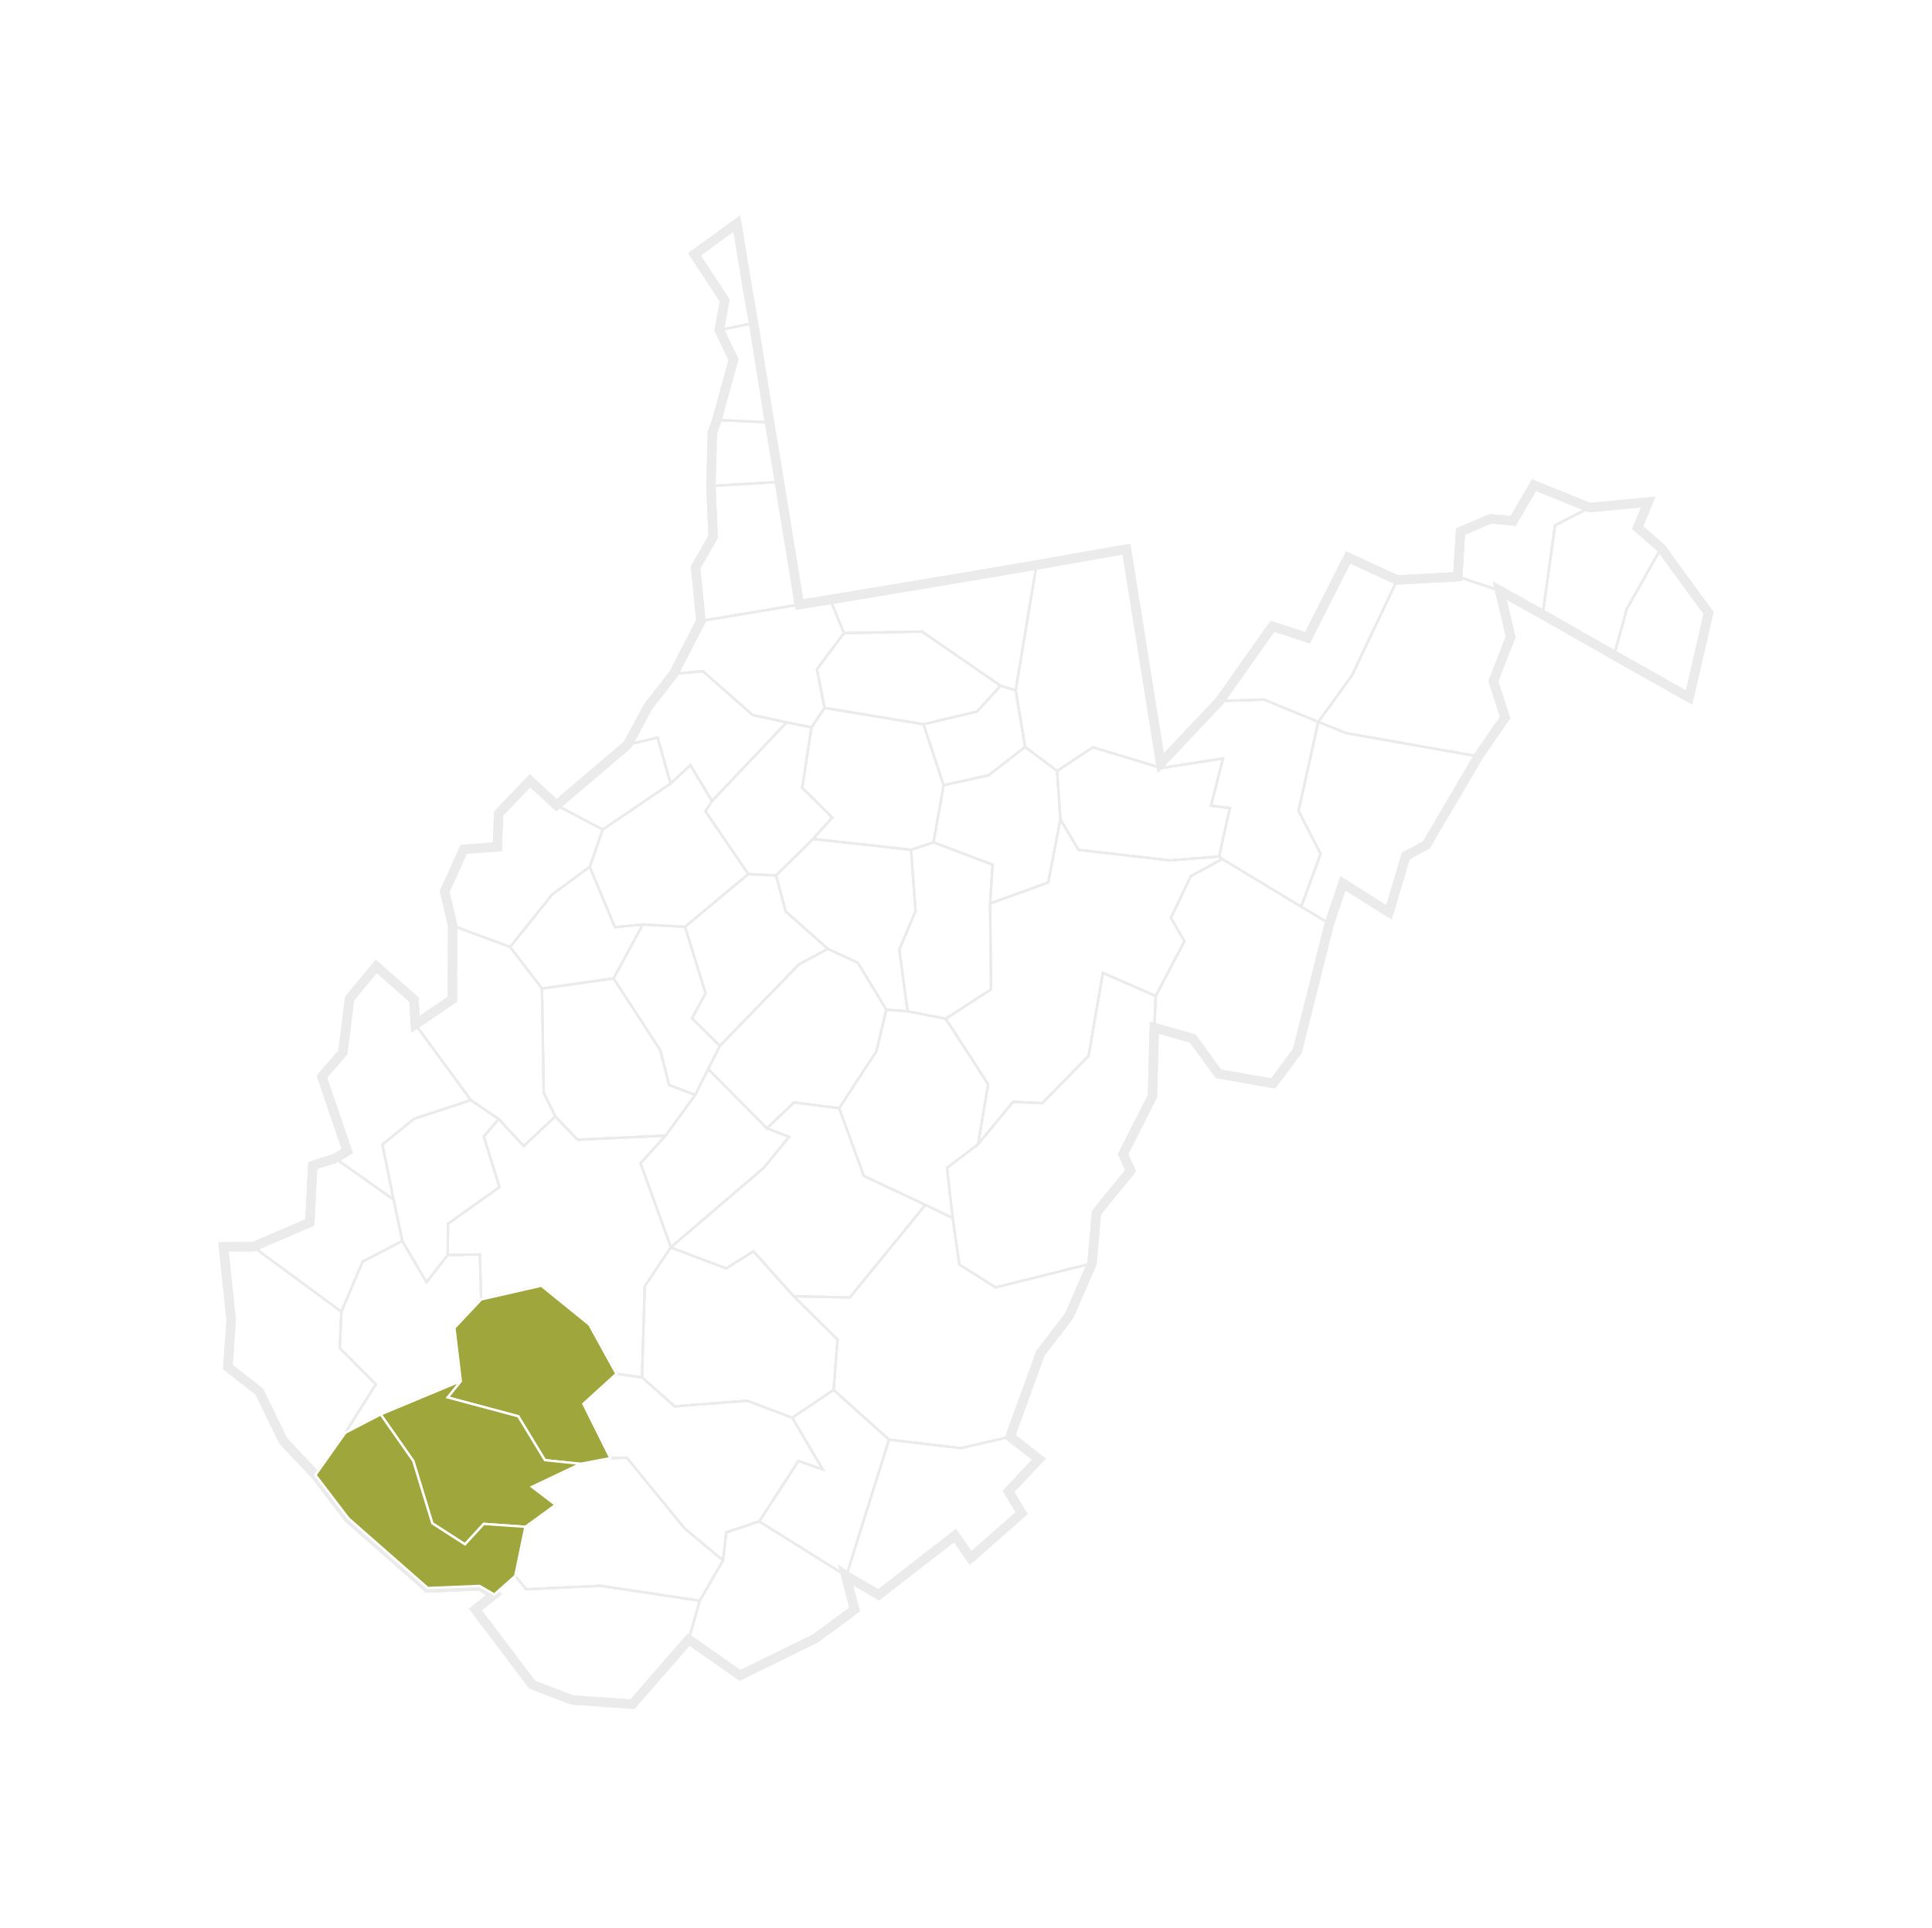
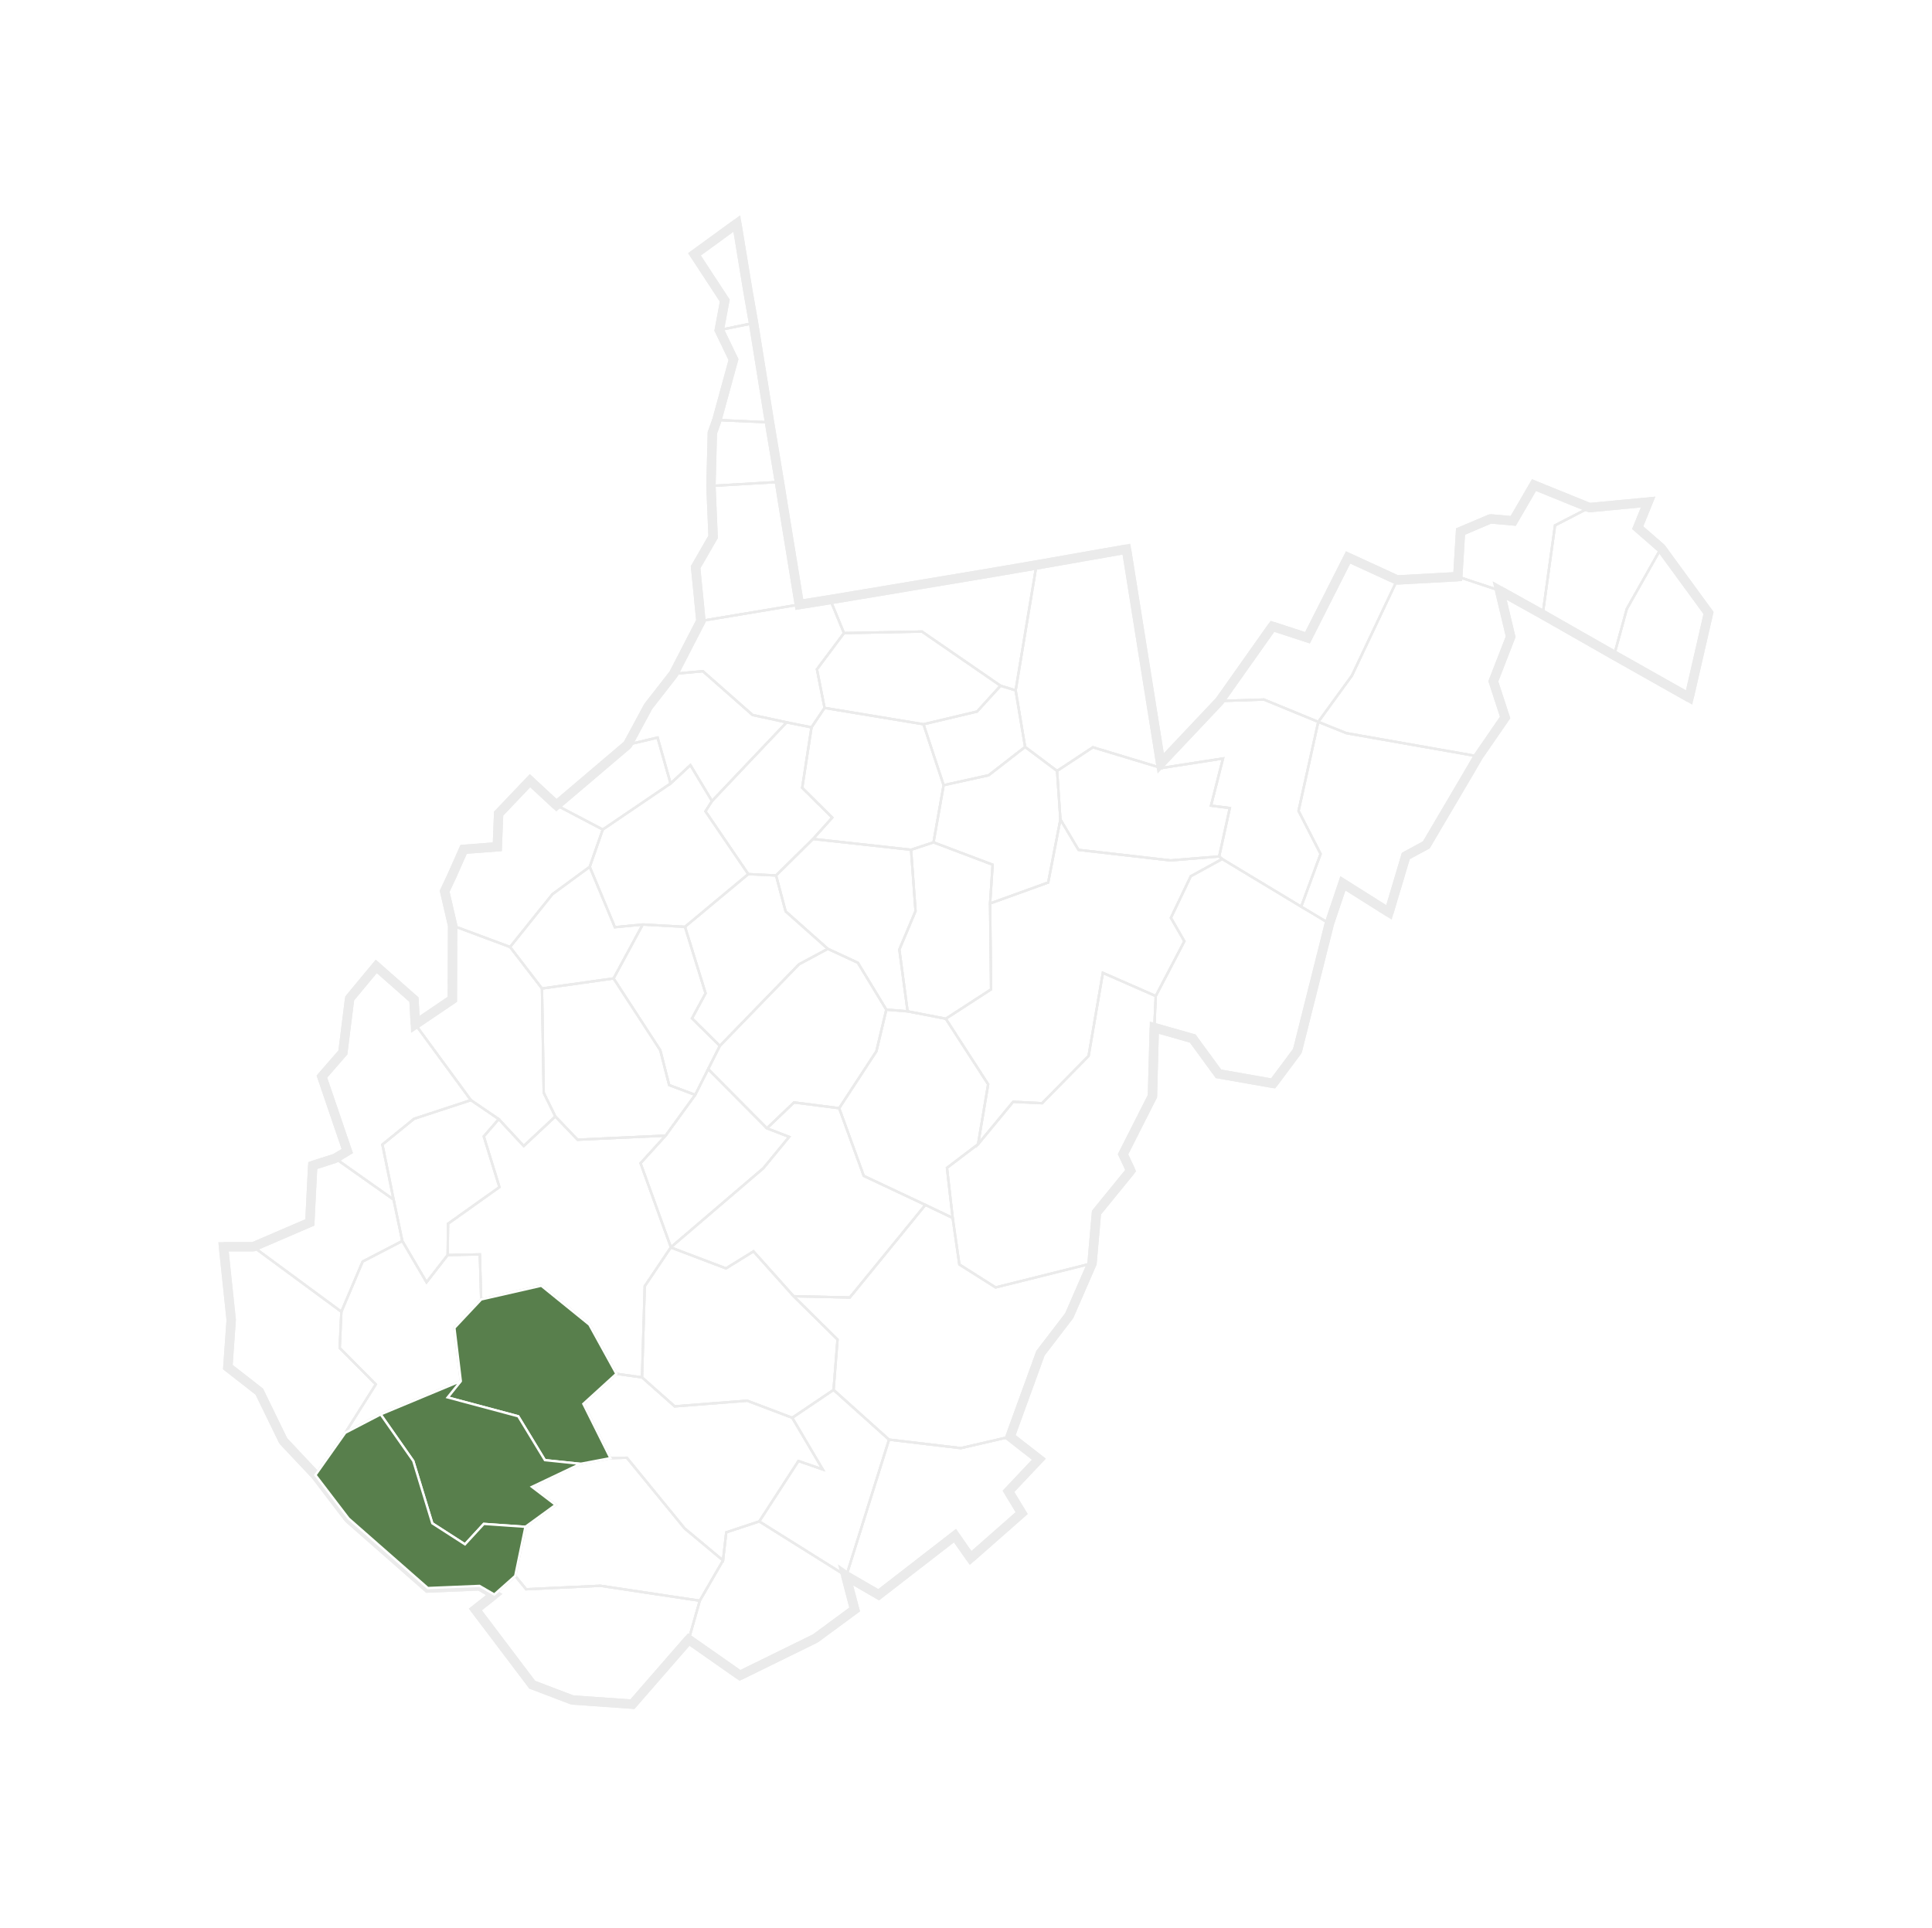
<svg xmlns="http://www.w3.org/2000/svg" class="case_studies-map" viewBox="692.233 235.815 86.443 86.255" version="1.1" style="height:412px;text-align:center;perspective-origin:206.281px 206px;transform-origin:206.281px 206px;fill:rgba(0, 0, 0, 0);stroke:rgb(235, 235, 235);stroke-width:0.5px;">
  <g data-url="us-topology.json" data-object="states" data-mesh="true" data-filter="id === 'WV'" class="js-loaded topology" data-type="Topology" style="height:auto;overflow-x:visible;overflow-y:visible;text-align:center;width:auto;perspective-origin:0px 0px;transform-origin:0px 0px;fill:rgba(0, 0, 0, 0);stroke:rgb(235, 235, 235);stroke-width:2px;">
    <path d="M736.463,261.462L738.608,261.094L742.633,260.387L744.165,269.975L746.803,267.181L749.166,263.839L750.733,264.352L752.551,260.758L754.746,261.766L757.458,261.617L757.581,259.6L758.921,259.032L759.938,259.123L760.868,257.522L763.35,258.529L765.974,258.279L765.508,259.426L766.556,260.339L768.677,263.242L767.808,267.026L764.452,265.133L761.256,263.311L759.331,262.239L759.824,264.307L759.048,266.3L759.576,267.92L758.377,269.66L757.98,270.343L756.05,273.62L755.133,274.116L754.379,276.641L752.319,275.342L751.713,277.139L750.28,282.843L749.197,284.294L746.75,283.863L745.599,282.286L743.88,281.797L743.796,284.866L742.48,287.463L742.823,288.196L741.293,290.073L741.093,292.345L740.074,294.683L738.786,296.365L737.427,300.103L738.714,301.107L737.355,302.547L737.944,303.52L735.66,305.53L734.961,304.528L731.547,307.173L730.097,306.333L730.073,306.316L730.472,307.833L728.712,309.129L725.342,310.782L723.049,309.176L720.529,312.07L717.838,311.881L716.047,311.199L713.502,307.833L714.35,307.162L713.686,306.777L711.375,306.873L707.83,303.761L706.346,301.818L704.91,300.293L703.834,298.085L702.428,296.987L702.577,294.875L702.233,291.603L703.563,291.603L706.096,290.514L706.224,287.966L707.231,287.645L707.771,287.32L706.635,283.989L707.574,282.908L707.877,280.492L709.068,279.057L710.755,280.544L710.816,281.652L712.472,280.531L712.485,277.232L712.128,275.695L712.47,274.965L712.978,273.819L714.484,273.706L714.543,272.221L715.947,270.748L717.129,271.844L720.315,269.136L721.237,267.425L722.373,265.968L723.594,263.601L723.356,261.196L724.139,259.839L724.043,257.558L724.105,255.182L724.31,254.607L725.051,251.904L724.415,250.584L724.661,249.266L723.305,247.195L725.2,245.815L725.692,248.81L725.948,250.271L726.663,254.715L727.106,257.379L727.266,258.384L727.997,262.866L729.379,262.645Z" id="WV" class="feature zoomed" style="height:auto;overflow-x:visible;overflow-y:visible;text-align:center;width:auto;perspective-origin:0px 0px;transform-origin:0px 0px;fill:rgba(0, 0, 0, 0);stroke:rgb(235, 235, 235);stroke-width:2px;vector-effect:non-scaling-stroke;" />
    <path d="M724.31,254.607L725.051,251.904L724.415,250.584L724.661,249.266L723.305,247.195L725.2,245.815M722.373,265.968L723.594,263.601L723.356,261.196L724.139,259.839L724.043,257.558L724.105,255.182L724.31,254.607M726.663,254.715L727.106,257.379M725.2,245.815L725.692,248.81L725.948,250.271L726.663,254.715M738.608,261.094L742.633,260.387M736.463,261.462L738.608,261.094M729.379,262.645L736.463,261.462M727.106,257.379L727.266,258.384L727.997,262.866L729.379,262.645M721.237,267.425L722.373,265.968M763.35,258.529L765.974,258.279L765.508,259.426L766.556,260.339M758.921,259.032L759.938,259.123L760.868,257.522L763.35,258.529M757.458,261.617L757.581,259.6L758.921,259.032M754.746,261.766L757.458,261.617M749.166,263.839L750.733,264.352L752.551,260.758L754.746,261.766M746.803,267.181L749.166,263.839M744.165,269.975L746.803,267.181M742.633,260.387L744.165,269.975M761.256,263.311L759.331,262.239M720.315,269.136L721.237,267.425M717.129,271.844L720.315,269.136M712.47,274.965L712.978,273.819L714.484,273.706L714.543,272.221L715.947,270.748L717.129,271.844M764.452,265.133L761.256,263.311M710.816,281.652L712.472,280.531L712.485,277.232L712.128,275.695L712.47,274.965M766.556,260.339L768.677,263.242L767.808,267.026M767.808,267.026L764.452,265.133M759.331,262.239L759.824,264.307L759.048,266.3L759.576,267.92L758.377,269.66L757.98,270.343L756.05,273.62L755.133,274.116L754.379,276.641M754.379,276.641L752.319,275.342L751.713,277.139M707.877,280.492L709.068,279.057L710.755,280.544L710.816,281.652M707.231,287.645L707.771,287.32L706.635,283.989L707.574,282.908L707.877,280.492M706.224,287.966L707.231,287.645M751.713,277.139L750.28,282.843M750.28,282.843L749.197,284.294M749.197,284.294L746.75,283.863L745.599,282.286L743.88,281.797M703.563,291.603L706.096,290.514L706.224,287.966M702.233,291.603L703.563,291.603M743.88,281.797L743.796,284.866L742.48,287.463L742.823,288.196M704.91,300.293L703.834,298.085L702.428,296.987L702.577,294.875L702.233,291.603M706.346,301.818L704.91,300.293M714.35,307.162L713.686,306.777M713.686,306.777L711.375,306.873L707.83,303.761M707.83,303.761L706.346,301.818M730.097,306.333L730.073,306.316M742.823,288.196L741.293,290.073L741.093,292.345L740.074,294.683L738.786,296.365L737.427,300.103L738.714,301.107L737.355,302.547L737.944,303.52L735.66,305.53M735.66,305.53L734.961,304.528L731.547,307.173L730.097,306.333M730.073,306.316L730.472,307.833L728.712,309.129M728.712,309.129L725.342,310.782M725.342,310.782L723.049,309.176M723.049,309.176L720.529,312.07L717.838,311.881M717.838,311.881L716.047,311.199L713.502,307.833L714.35,307.162" class="mesh" style="height:auto;overflow-x:visible;overflow-y:visible;text-align:center;width:auto;perspective-origin:0px 0px;transform-origin:0px 0px;fill:rgba(0, 0, 0, 0);stroke:rgb(235, 235, 235);stroke-width:2px;vector-effect:non-scaling-stroke;" />
  </g>
  <g data-url="us-topology.json" data-object="counties" data-filter="properties.state === 'WV'" data-mesh="true" class="js-loaded topology" data-type="Topology" style="height:auto;overflow-x:visible;overflow-y:visible;text-align:center;width:auto;perspective-origin:0px 0px;transform-origin:0px 0px;fill:rgba(0, 0, 0, 0);stroke:rgb(235, 235, 235);stroke-width:0.5px;">
    <path d="M725.692,248.81L725.948,250.272L724.415,250.584L724.661,249.266L723.305,247.195L725.2,245.815Z" id="54029" class="feature" style="height:auto;overflow-x:visible;overflow-y:visible;text-align:center;width:auto;perspective-origin:0px 0px;transform-origin:0px 0px;fill:rgba(0, 0, 0, 0);stroke:rgb(235, 235, 235);stroke-width:0.5px;vector-effect:non-scaling-stroke;" />
    <path d="M725.948,250.272L726.663,254.715L724.31,254.607L725.051,251.904L724.415,250.584Z" id="54009" class="feature" style="height:auto;overflow-x:visible;overflow-y:visible;text-align:center;width:auto;perspective-origin:0px 0px;transform-origin:0px 0px;fill:rgba(0, 0, 0, 0);stroke:rgb(235, 235, 235);stroke-width:0.5px;vector-effect:non-scaling-stroke;" />
    <path d="M726.663,254.715L727.106,257.379L724.043,257.559L724.105,255.182L724.31,254.607Z" id="54069" class="feature" style="height:auto;overflow-x:visible;overflow-y:visible;text-align:center;width:auto;perspective-origin:0px 0px;transform-origin:0px 0px;fill:rgba(0, 0, 0, 0);stroke:rgb(235, 235, 235);stroke-width:0.5px;vector-effect:non-scaling-stroke;" />
    <path d="M727.997,262.866L723.594,263.601L723.357,261.197L724.139,259.839L724.043,257.559L727.106,257.379L727.266,258.384Z" id="54051" class="feature" style="height:auto;overflow-x:visible;overflow-y:visible;text-align:center;width:auto;perspective-origin:0px 0px;transform-origin:0px 0px;fill:rgba(0, 0, 0, 0);stroke:rgb(235, 235, 235);stroke-width:0.5px;vector-effect:non-scaling-stroke;" />
    <path d="M736.463,261.462L738.608,261.094L737.676,266.706L737.001,266.499L733.484,264.075L729.995,264.143L729.379,262.645Z" id="54061" class="feature" style="height:auto;overflow-x:visible;overflow-y:visible;text-align:center;width:auto;perspective-origin:0px 0px;transform-origin:0px 0px;fill:rgba(0, 0, 0, 0);stroke:rgb(235, 235, 235);stroke-width:0.5px;vector-effect:non-scaling-stroke;" />
    <path d="M742.633,260.387L744.165,269.975L744.201,270.181L741.132,269.253L739.53,270.311L738.099,269.237L737.676,266.706L738.608,261.094Z" id="54077" class="feature" style="height:auto;overflow-x:visible;overflow-y:visible;text-align:center;width:auto;perspective-origin:0px 0px;transform-origin:0px 0px;fill:rgba(0, 0, 0, 0);stroke:rgb(235, 235, 235);stroke-width:0.5px;vector-effect:non-scaling-stroke;" />
    <path d="M727.997,262.866L729.379,262.645L729.995,264.143L728.785,265.763L729.126,267.491L728.542,268.361L727.429,268.137L725.906,267.808L723.681,265.849L722.373,265.968L723.594,263.601Z" id="54103" class="feature" style="height:auto;overflow-x:visible;overflow-y:visible;text-align:center;width:auto;perspective-origin:0px 0px;transform-origin:0px 0px;fill:rgba(0, 0, 0, 0);stroke:rgb(235, 235, 235);stroke-width:0.5px;vector-effect:non-scaling-stroke;" />
    <path d="M763.35,258.529L761.809,259.323L761.256,263.311L759.331,262.239L757.458,261.617L757.581,259.6L758.921,259.032L759.938,259.123L760.868,257.522Z" id="54065" class="feature" style="height:auto;overflow-x:visible;overflow-y:visible;text-align:center;width:auto;perspective-origin:0px 0px;transform-origin:0px 0px;fill:rgba(0, 0, 0, 0);stroke:rgb(235, 235, 235);stroke-width:0.5px;vector-effect:non-scaling-stroke;" />
    <path d="M754.746,261.766L752.721,266.047L751.216,268.116L748.785,267.117L746.804,267.182L749.166,263.839L750.733,264.353L752.552,260.759Z" id="54057" class="feature" style="height:auto;overflow-x:visible;overflow-y:visible;text-align:center;width:auto;perspective-origin:0px 0px;transform-origin:0px 0px;fill:rgba(0, 0, 0, 0);stroke:rgb(235, 235, 235);stroke-width:0.5px;vector-effect:non-scaling-stroke;" />
    <path d="M729.995,264.143L733.484,264.075L737.001,266.499L735.949,267.654L733.553,268.223L729.126,267.491L728.785,265.763Z" id="54049" class="feature" style="height:auto;overflow-x:visible;overflow-y:visible;text-align:center;width:auto;perspective-origin:0px 0px;transform-origin:0px 0px;fill:rgba(0, 0, 0, 0);stroke:rgb(235, 235, 235);stroke-width:0.5px;vector-effect:non-scaling-stroke;" />
    <path d="M763.35,258.529L765.974,258.279L765.508,259.426L766.556,260.34L765.022,263.058L764.452,265.133L761.256,263.311L761.809,259.323Z" id="54003" class="feature" style="height:auto;overflow-x:visible;overflow-y:visible;text-align:center;width:auto;perspective-origin:0px 0px;transform-origin:0px 0px;fill:rgba(0, 0, 0, 0);stroke:rgb(235, 235, 235);stroke-width:0.5px;vector-effect:non-scaling-stroke;" />
    <path d="M727.429,268.137L724.089,271.658L723.124,270.051L722.237,270.873L721.655,268.818L720.315,269.137L721.237,267.425L722.373,265.968L723.681,265.849L725.906,267.808Z" id="54095" class="feature" style="height:auto;overflow-x:visible;overflow-y:visible;text-align:center;width:auto;perspective-origin:0px 0px;transform-origin:0px 0px;fill:rgba(0, 0, 0, 0);stroke:rgb(235, 235, 235);stroke-width:0.5px;vector-effect:non-scaling-stroke;" />
    <path d="M757.458,261.617L759.331,262.239L759.825,264.308L759.048,266.3L759.576,267.92L758.377,269.661L752.474,268.621L751.216,268.116L752.721,266.047L754.746,261.766Z" id="54027" class="feature" style="height:auto;overflow-x:visible;overflow-y:visible;text-align:center;width:auto;perspective-origin:0px 0px;transform-origin:0px 0px;fill:rgba(0, 0, 0, 0);stroke:rgb(235, 235, 235);stroke-width:0.5px;vector-effect:non-scaling-stroke;" />
    <path d="M768.677,263.242L767.808,267.026L764.452,265.133L765.022,263.058L766.556,260.34Z" id="54037" class="feature" style="height:auto;overflow-x:visible;overflow-y:visible;text-align:center;width:auto;perspective-origin:0px 0px;transform-origin:0px 0px;fill:rgba(0, 0, 0, 0);stroke:rgb(235, 235, 235);stroke-width:0.5px;vector-effect:non-scaling-stroke;" />
    <path d="M722.237,270.873L719.202,272.934L717.129,271.844L720.315,269.137L721.655,268.818Z" id="54073" class="feature" style="height:auto;overflow-x:visible;overflow-y:visible;text-align:center;width:auto;perspective-origin:0px 0px;transform-origin:0px 0px;fill:rgba(0, 0, 0, 0);stroke:rgb(235, 235, 235);stroke-width:0.5px;vector-effect:non-scaling-stroke;" />
    <path d="M733.553,268.223L734.453,270.949L734.001,273.507L732.996,273.838L728.61,273.355L729.47,272.4L728.126,271.066L728.542,268.361L729.126,267.491Z" id="54033" class="feature" style="height:auto;overflow-x:visible;overflow-y:visible;text-align:center;width:auto;perspective-origin:0px 0px;transform-origin:0px 0px;fill:rgba(0, 0, 0, 0);stroke:rgb(235, 235, 235);stroke-width:0.5px;vector-effect:non-scaling-stroke;" />
    <path d="M738.099,269.237L736.469,270.504L734.453,270.949L733.553,268.223L735.949,267.654L737.001,266.499L737.676,266.706Z" id="54091" class="feature" style="height:auto;overflow-x:visible;overflow-y:visible;text-align:center;width:auto;perspective-origin:0px 0px;transform-origin:0px 0px;fill:rgba(0, 0, 0, 0);stroke:rgb(235, 235, 235);stroke-width:0.5px;vector-effect:non-scaling-stroke;" />
    <path d="M728.542,268.361L728.126,271.066L729.47,272.4L728.61,273.355L726.956,274.988L725.714,274.928L723.798,272.118L724.089,271.658L727.429,268.137Z" id="54017" class="feature" style="height:auto;overflow-x:visible;overflow-y:visible;text-align:center;width:auto;perspective-origin:0px 0px;transform-origin:0px 0px;fill:rgba(0, 0, 0, 0);stroke:rgb(235, 235, 235);stroke-width:0.5px;vector-effect:non-scaling-stroke;" />
    <path d="M717.129,271.844L719.202,272.934L718.619,274.601L716.95,275.826L715.055,278.189L712.485,277.232L712.128,275.695L712.47,274.965L712.978,273.819L714.484,273.706L714.543,272.222L715.947,270.748Z" id="54107" class="feature" style="height:auto;overflow-x:visible;overflow-y:visible;text-align:center;width:auto;perspective-origin:0px 0px;transform-origin:0px 0px;fill:rgba(0, 0, 0, 0);stroke:rgb(235, 235, 235);stroke-width:0.5px;vector-effect:non-scaling-stroke;" />
    <path d="M724.089,271.658L723.798,272.118L725.714,274.928L722.881,277.286L720.99,277.184L719.745,277.303L718.619,274.601L719.202,272.934L722.237,270.873L723.124,270.051Z" id="54085" class="feature" style="height:auto;overflow-x:visible;overflow-y:visible;text-align:center;width:auto;perspective-origin:0px 0px;transform-origin:0px 0px;fill:rgba(0, 0, 0, 0);stroke:rgb(235, 235, 235);stroke-width:0.5px;vector-effect:non-scaling-stroke;" />
    <path d="M751.216,268.116L750.333,272.098L751.32,274.024L750.452,276.384L746.918,274.252L746.782,274.137L747.258,271.971L746.417,271.865L746.953,269.753L744.201,270.181L744.165,269.975L746.804,267.182L748.785,267.117Z" id="54023" class="feature" style="height:auto;overflow-x:visible;overflow-y:visible;text-align:center;width:auto;perspective-origin:0px 0px;transform-origin:0px 0px;fill:rgba(0, 0, 0, 0);stroke:rgb(235, 235, 235);stroke-width:0.5px;vector-effect:non-scaling-stroke;" />
    <path d="M739.53,270.311L739.678,272.479L739.132,275.303L736.532,276.242L736.646,274.506L734.001,273.507L734.453,270.949L736.469,270.504L738.099,269.237Z" id="54001" class="feature" style="height:auto;overflow-x:visible;overflow-y:visible;text-align:center;width:auto;perspective-origin:0px 0px;transform-origin:0px 0px;fill:rgba(0, 0, 0, 0);stroke:rgb(235, 235, 235);stroke-width:0.5px;vector-effect:non-scaling-stroke;" />
    <path d="M746.782,274.137L744.607,274.315L740.488,273.843L739.678,272.479L739.53,270.311L741.132,269.253L744.201,270.181L746.953,269.753L746.417,271.865L747.258,271.971Z" id="54093" class="feature" style="height:auto;overflow-x:visible;overflow-y:visible;text-align:center;width:auto;perspective-origin:0px 0px;transform-origin:0px 0px;fill:rgba(0, 0, 0, 0);stroke:rgb(235, 235, 235);stroke-width:0.5px;vector-effect:non-scaling-stroke;" />
    <path d="M758.377,269.661L757.98,270.343L756.05,273.62L755.133,274.116L754.38,276.642L752.319,275.342L751.713,277.139L750.452,276.384L751.32,274.024L750.333,272.098L751.216,268.116L752.474,268.621Z" id="54031" class="feature" style="height:auto;overflow-x:visible;overflow-y:visible;text-align:center;width:auto;perspective-origin:0px 0px;transform-origin:0px 0px;fill:rgba(0, 0, 0, 0);stroke:rgb(235, 235, 235);stroke-width:0.5px;vector-effect:non-scaling-stroke;" />
    <path d="M720.99,277.184L719.686,279.596L716.483,280.046L715.055,278.189L716.95,275.826L718.619,274.601L719.745,277.303Z" id="54105" class="feature" style="height:auto;overflow-x:visible;overflow-y:visible;text-align:center;width:auto;perspective-origin:0px 0px;transform-origin:0px 0px;fill:rgba(0, 0, 0, 0);stroke:rgb(235, 235, 235);stroke-width:0.5px;vector-effect:non-scaling-stroke;" />
    <path d="M732.996,273.838L733.197,276.581L732.472,278.304L732.841,281.068L731.889,280.992L730.615,278.892L729.272,278.271L727.383,276.593L726.956,274.988L728.61,273.355Z" id="54041" class="feature" style="height:auto;overflow-x:visible;overflow-y:visible;text-align:center;width:auto;perspective-origin:0px 0px;transform-origin:0px 0px;fill:rgba(0, 0, 0, 0);stroke:rgb(235, 235, 235);stroke-width:0.5px;vector-effect:non-scaling-stroke;" />
    <path d="M746.782,274.137L746.918,274.252L745.512,275.023L744.622,276.885L745.225,277.931L743.945,280.383L741.578,279.346L740.939,283.066L738.86,285.179L737.563,285.116L735.994,287.015L736.446,284.334L734.55,281.399L736.577,280.085L736.532,276.242L739.132,275.303L739.678,272.479L740.488,273.843L744.607,274.315Z" id="54083" class="feature" style="height:auto;overflow-x:visible;overflow-y:visible;text-align:center;width:auto;perspective-origin:0px 0px;transform-origin:0px 0px;fill:rgba(0, 0, 0, 0);stroke:rgb(235, 235, 235);stroke-width:0.5px;vector-effect:non-scaling-stroke;" />
    <path d="M734.001,273.507L736.646,274.506L736.532,276.242L736.577,280.085L734.55,281.399L732.841,281.068L732.472,278.304L733.197,276.581L732.996,273.838Z" id="54097" class="feature" style="height:auto;overflow-x:visible;overflow-y:visible;text-align:center;width:auto;perspective-origin:0px 0px;transform-origin:0px 0px;fill:rgba(0, 0, 0, 0);stroke:rgb(235, 235, 235);stroke-width:0.5px;vector-effect:non-scaling-stroke;" />
    <path d="M726.956,274.988L727.383,276.593L729.272,278.271L727.982,278.964L724.44,282.614L723.196,281.383L723.803,280.261L722.881,277.286L725.714,274.928Z" id="54021" class="feature" style="height:auto;overflow-x:visible;overflow-y:visible;text-align:center;width:auto;perspective-origin:0px 0px;transform-origin:0px 0px;fill:rgba(0, 0, 0, 0);stroke:rgb(235, 235, 235);stroke-width:0.5px;vector-effect:non-scaling-stroke;" />
    <path d="M715.055,278.189L716.483,280.046L716.561,284.714L717.08,285.772L715.666,287.094L714.549,285.891L713.303,285.042L710.817,281.653L712.472,280.531L712.485,277.232Z" id="54035" class="feature" style="height:auto;overflow-x:visible;overflow-y:visible;text-align:center;width:auto;perspective-origin:0px 0px;transform-origin:0px 0px;fill:rgba(0, 0, 0, 0);stroke:rgb(235, 235, 235);stroke-width:0.5px;vector-effect:non-scaling-stroke;" />
    <path d="M722.881,277.286L723.803,280.261L723.196,281.383L724.44,282.614L723.918,283.652L723.339,284.806L722.173,284.368L721.776,282.81L719.686,279.596L720.99,277.184Z" id="54013" class="feature" style="height:auto;overflow-x:visible;overflow-y:visible;text-align:center;width:auto;perspective-origin:0px 0px;transform-origin:0px 0px;fill:rgba(0, 0, 0, 0);stroke:rgb(235, 235, 235);stroke-width:0.5px;vector-effect:non-scaling-stroke;" />
    <path d="M710.817,281.653L713.303,285.042L710.761,285.876L709.343,287.028L709.844,289.492L707.231,287.645L707.771,287.32L706.635,283.99L707.574,282.909L707.877,280.492L709.068,279.058L710.755,280.544Z" id="54053" class="feature" style="height:auto;overflow-x:visible;overflow-y:visible;text-align:center;width:auto;perspective-origin:0px 0px;transform-origin:0px 0px;fill:rgba(0, 0, 0, 0);stroke:rgb(235, 235, 235);stroke-width:0.5px;vector-effect:non-scaling-stroke;" />
    <path d="M750.452,276.384L751.713,277.139L750.28,282.844L749.197,284.294L746.75,283.863L745.599,282.286L743.88,281.797L743.945,280.383L745.225,277.931L744.622,276.885L745.512,275.023L746.918,274.252Z" id="54071" class="feature" style="height:auto;overflow-x:visible;overflow-y:visible;text-align:center;width:auto;perspective-origin:0px 0px;transform-origin:0px 0px;fill:rgba(0, 0, 0, 0);stroke:rgb(235, 235, 235);stroke-width:0.5px;vector-effect:non-scaling-stroke;" />
    <path d="M719.686,279.596L721.776,282.81L722.173,284.368L723.339,284.806L722.014,286.63L718.075,286.812L717.08,285.772L716.561,284.714L716.483,280.046Z" id="54087" class="feature" style="height:auto;overflow-x:visible;overflow-y:visible;text-align:center;width:auto;perspective-origin:0px 0px;transform-origin:0px 0px;fill:rgba(0, 0, 0, 0);stroke:rgb(235, 235, 235);stroke-width:0.5px;vector-effect:non-scaling-stroke;" />
    <path d="M729.272,278.271L730.615,278.892L731.889,280.992L731.445,282.856L729.78,285.402L727.76,285.144L726.547,286.301L723.918,283.652L724.44,282.614L727.982,278.964Z" id="54007" class="feature" style="height:auto;overflow-x:visible;overflow-y:visible;text-align:center;width:auto;perspective-origin:0px 0px;transform-origin:0px 0px;fill:rgba(0, 0, 0, 0);stroke:rgb(235, 235, 235);stroke-width:0.5px;vector-effect:non-scaling-stroke;" />
    <path d="M743.945,280.383L743.88,281.797L743.796,284.866L742.48,287.464L742.823,288.196L741.294,290.074L741.093,292.345L736.78,293.422L735.157,292.395L734.859,290.313L734.603,288.072L735.994,287.015L737.563,285.116L738.86,285.179L740.939,283.066L741.578,279.346Z" id="54075" class="feature" style="height:auto;overflow-x:visible;overflow-y:visible;text-align:center;width:auto;perspective-origin:0px 0px;transform-origin:0px 0px;fill:rgba(0, 0, 0, 0);stroke:rgb(235, 235, 235);stroke-width:0.5px;vector-effect:non-scaling-stroke;" />
    <path d="M732.841,281.068L734.55,281.399L736.446,284.334L735.994,287.015L734.603,288.072L734.859,290.313L733.637,289.729L730.88,288.431L729.78,285.402L731.445,282.856L731.889,280.992Z" id="54101" class="feature" style="height:auto;overflow-x:visible;overflow-y:visible;text-align:center;width:auto;perspective-origin:0px 0px;transform-origin:0px 0px;fill:rgba(0, 0, 0, 0);stroke:rgb(235, 235, 235);stroke-width:0.5px;vector-effect:non-scaling-stroke;" />
    <path d="M712.263,291.973L711.317,293.19L710.233,291.344L709.844,289.492L709.343,287.028L710.761,285.876L713.303,285.042L714.549,285.891L713.879,286.664L714.579,288.934L712.28,290.571Z" id="54079" class="feature" style="height:auto;overflow-x:visible;overflow-y:visible;text-align:center;width:auto;perspective-origin:0px 0px;transform-origin:0px 0px;fill:rgba(0, 0, 0, 0);stroke:rgb(235, 235, 235);stroke-width:0.5px;vector-effect:non-scaling-stroke;" />
    <path d="M726.547,286.301L727.541,286.685L726.391,288.084L722.25,291.625L720.893,287.864L722.014,286.63L723.339,284.806L723.918,283.652Z" id="54015" class="feature" style="height:auto;overflow-x:visible;overflow-y:visible;text-align:center;width:auto;perspective-origin:0px 0px;transform-origin:0px 0px;fill:rgba(0, 0, 0, 0);stroke:rgb(235, 235, 235);stroke-width:0.5px;vector-effect:non-scaling-stroke;" />
    <path d="M717.08,285.772L718.075,286.812L722.014,286.63L720.893,287.864L722.25,291.625L722.246,291.632L721.081,293.366L720.959,297.448L719.811,297.285L718.6,295.085L716.454,293.346L713.762,293.96L713.702,291.944L712.263,291.973L712.28,290.571L714.579,288.934L713.879,286.664L714.549,285.891L715.666,287.094Z" id="54039" class="feature" style="height:auto;overflow-x:visible;overflow-y:visible;text-align:center;width:auto;perspective-origin:0px 0px;transform-origin:0px 0px;fill:rgba(0, 0, 0, 0);stroke:rgb(235, 235, 235);stroke-width:0.5px;vector-effect:non-scaling-stroke;" />
    <path d="M707.231,287.645L709.844,289.492L710.233,291.344L708.459,292.264L707.507,294.51L703.563,291.603L706.096,290.514L706.225,287.967Z" id="54011" class="feature" style="height:auto;overflow-x:visible;overflow-y:visible;text-align:center;width:auto;perspective-origin:0px 0px;transform-origin:0px 0px;fill:rgba(0, 0, 0, 0);stroke:rgb(235, 235, 235);stroke-width:0.5px;vector-effect:non-scaling-stroke;" />
    <path d="M729.78,285.402L730.88,288.431L733.637,289.729L730.255,293.873L727.742,293.815L725.947,291.808L724.716,292.571L722.246,291.632L722.25,291.625L726.391,288.084L727.541,286.685L726.547,286.301L727.76,285.144Z" id="54067" class="feature" style="height:auto;overflow-x:visible;overflow-y:visible;text-align:center;width:auto;perspective-origin:0px 0px;transform-origin:0px 0px;fill:rgba(0, 0, 0, 0);stroke:rgb(235, 235, 235);stroke-width:0.5px;vector-effect:non-scaling-stroke;" />
    <path d="M703.563,291.603L707.507,294.51L707.432,296.13L709.047,297.759L707.682,299.926L706.346,301.818L704.91,300.293L703.834,298.085L702.428,296.988L702.577,294.876L702.233,291.603Z" id="54099" class="feature" style="height:auto;overflow-x:visible;overflow-y:visible;text-align:center;width:auto;perspective-origin:0px 0px;transform-origin:0px 0px;fill:rgba(0, 0, 0, 0);stroke:rgb(235, 235, 235);stroke-width:0.5px;vector-effect:non-scaling-stroke;" />
    <path d="M710.233,291.344L711.317,293.19L712.263,291.973L713.702,291.944L713.762,293.96L712.565,295.233L712.851,297.61L709.265,299.103L707.682,299.926L709.047,297.759L707.432,296.13L707.507,294.51L708.459,292.264Z" id="54043" class="feature" style="height:auto;overflow-x:visible;overflow-y:visible;text-align:center;width:auto;perspective-origin:0px 0px;transform-origin:0px 0px;fill:rgba(0, 0, 0, 0);stroke:rgb(235, 235, 235);stroke-width:0.5px;vector-effect:non-scaling-stroke;" />
    <path d="M741.093,292.345L740.074,294.684L738.786,296.365L737.428,300.104L735.222,300.613L732.01,300.232L729.529,298.006L729.706,295.753L727.742,293.815L730.255,293.873L733.637,289.729L734.859,290.313L735.157,292.395L736.78,293.422Z" id="54025" class="feature" style="height:auto;overflow-x:visible;overflow-y:visible;text-align:center;width:auto;perspective-origin:0px 0px;transform-origin:0px 0px;fill:rgba(0, 0, 0, 0);stroke:rgb(235, 235, 235);stroke-width:0.5px;vector-effect:non-scaling-stroke;" />
    <path d="M722.246,291.632L724.716,292.571L725.947,291.808L727.742,293.815L729.706,295.753L729.529,298.006L727.68,299.254L725.664,298.491L722.421,298.744L720.959,297.448L721.081,293.366Z" id="54019" class="feature" style="height:auto;overflow-x:visible;overflow-y:visible;text-align:center;width:auto;perspective-origin:0px 0px;transform-origin:0px 0px;fill:rgba(0, 0, 0, 0);stroke:rgb(235, 235, 235);stroke-width:0.5px;vector-effect:non-scaling-stroke;" />
    <path d="M719.811,297.285L718.334,298.632L719.544,301.061L718.203,301.315L716.613,301.15L715.421,299.187L712.262,298.343L712.851,297.61L712.565,295.233L713.762,293.96L716.454,293.346L718.6,295.085Z" id="54005" class="feature" style="height:auto;overflow-x:visible;overflow-y:visible;text-align:center;width:auto;perspective-origin:0px 0px;transform-origin:0px 0px;fill:rgba(0, 0, 0, 0);stroke:rgb(235, 235, 235);stroke-width:0.5px;vector-effect:non-scaling-stroke;" />
    <path d="M712.851,297.61L712.262,298.343L715.421,299.187L716.613,301.15L718.203,301.315L716.035,302.344L717.092,303.151L715.742,304.133L713.878,304.002L713.037,304.917L711.575,303.976L710.725,301.189L709.265,299.103Z" id="54045" class="feature" style="height:auto;overflow-x:visible;overflow-y:visible;text-align:center;width:auto;perspective-origin:0px 0px;transform-origin:0px 0px;fill:rgba(0, 0, 0, 0);stroke:rgb(235, 235, 235);stroke-width:0.5px;vector-effect:non-scaling-stroke;" />
    <path d="M719.811,297.285L720.959,297.448L722.421,298.744L725.664,298.491L727.68,299.254L729.044,301.565L727.957,301.189L726.205,303.892L724.727,304.381L724.583,305.638L722.863,304.202L720.279,301.042L719.544,301.061L718.334,298.632Z" id="54081" class="feature" style="height:auto;overflow-x:visible;overflow-y:visible;text-align:center;width:auto;perspective-origin:0px 0px;transform-origin:0px 0px;fill:rgba(0, 0, 0, 0);stroke:rgb(235, 235, 235);stroke-width:0.5px;vector-effect:non-scaling-stroke;" />
    <path d="M715.742,304.133L715.285,306.33L714.35,307.162L713.686,306.777L711.375,306.873L707.83,303.761L706.346,301.818L707.682,299.926L709.265,299.103L710.725,301.189L711.575,303.976L713.037,304.917L713.878,304.002Z" id="54059" class="feature" style="height:auto;overflow-x:visible;overflow-y:visible;text-align:center;width:auto;perspective-origin:0px 0px;transform-origin:0px 0px;fill:rgba(0, 0, 0, 0);stroke:rgb(235, 235, 235);stroke-width:0.5px;vector-effect:non-scaling-stroke;" />
    <path d="M730.097,306.333L730.073,306.316L726.205,303.892L727.957,301.189L729.044,301.565L727.68,299.254L729.529,298.006L732.01,300.232Z" id="54089" class="feature" style="height:auto;overflow-x:visible;overflow-y:visible;text-align:center;width:auto;perspective-origin:0px 0px;transform-origin:0px 0px;fill:rgba(0, 0, 0, 0);stroke:rgb(235, 235, 235);stroke-width:0.5px;vector-effect:non-scaling-stroke;" />
    <path d="M724.583,305.638L723.543,307.441L719.095,306.772L715.773,306.927L715.285,306.33L715.742,304.133L717.092,303.151L716.035,302.344L718.203,301.315L719.544,301.061L720.279,301.042L722.863,304.202Z" id="54109" class="feature" style="height:auto;overflow-x:visible;overflow-y:visible;text-align:center;width:auto;perspective-origin:0px 0px;transform-origin:0px 0px;fill:rgba(0, 0, 0, 0);stroke:rgb(235, 235, 235);stroke-width:0.5px;vector-effect:non-scaling-stroke;" />
    <path d="M737.428,300.104L738.714,301.107L737.355,302.547L737.944,303.52L735.66,305.53L734.961,304.529L731.547,307.174L730.097,306.333L732.01,300.232L735.222,300.613Z" id="54063" class="feature" style="height:auto;overflow-x:visible;overflow-y:visible;text-align:center;width:auto;perspective-origin:0px 0px;transform-origin:0px 0px;fill:rgba(0, 0, 0, 0);stroke:rgb(235, 235, 235);stroke-width:0.5px;vector-effect:non-scaling-stroke;" />
    <path d="M726.205,303.892L730.073,306.316L730.472,307.834L728.712,309.129L725.342,310.782L723.049,309.176L723.543,307.441L724.583,305.638L724.727,304.381Z" id="54055" class="feature" style="height:auto;overflow-x:visible;overflow-y:visible;text-align:center;width:auto;perspective-origin:0px 0px;transform-origin:0px 0px;fill:rgba(0, 0, 0, 0);stroke:rgb(235, 235, 235);stroke-width:0.5px;vector-effect:non-scaling-stroke;" />
    <path d="M723.543,307.441L723.049,309.176L720.529,312.071L717.838,311.881L716.047,311.199L713.502,307.833L714.35,307.162L715.285,306.33L715.773,306.927L719.095,306.772Z" id="54047" class="feature" style="height:auto;overflow-x:visible;overflow-y:visible;text-align:center;width:auto;perspective-origin:0px 0px;transform-origin:0px 0px;fill:rgba(0, 0, 0, 0);stroke:rgb(235, 235, 235);stroke-width:0.5px;vector-effect:non-scaling-stroke;" />
    <path d="M725.2,245.815L725.692,248.81L725.948,250.272L726.663,254.715L724.31,254.607L725.051,251.904L724.415,250.584L724.661,249.266L723.305,247.195L725.2,245.815M725.948,250.272L724.415,250.584M727.429,268.137L725.906,267.808L723.681,265.849L722.373,265.968L723.594,263.601L723.357,261.197L724.139,259.839L724.043,257.559L724.105,255.182L724.31,254.607M726.663,254.715L727.106,257.379L724.043,257.559M738.608,261.094L742.633,260.387M727.997,262.866L723.594,263.601M729.995,264.143L729.379,262.645L736.463,261.462M727.106,257.379L727.266,258.384L727.997,262.866L729.379,262.645M721.237,267.425L722.373,265.968M759.331,262.239L757.458,261.617L757.581,259.6L758.921,259.032M754.746,261.766L757.458,261.617M751.216,268.116L748.785,267.117L746.804,267.182L749.166,263.839M744.165,269.975L746.804,267.182M738.099,269.237L737.676,266.706M737.676,266.706L737.001,266.499M737.001,266.499L733.484,264.075L729.995,264.143M746.782,274.137L747.258,271.971L746.417,271.865L746.953,269.753L744.201,270.181M744.201,270.181L741.132,269.253L739.53,270.311M739.53,270.311L738.099,269.237M733.553,268.223L729.126,267.491M728.61,273.355L729.47,272.4L728.126,271.066L728.542,268.361M728.542,268.361L727.429,268.137M764.452,265.133L761.256,263.311M761.256,263.311L759.331,262.239M758.377,269.661L752.474,268.621L751.216,268.116M722.237,270.873L721.655,268.818L720.315,269.137L721.237,267.425M719.202,272.934L717.129,271.844L720.315,269.137M712.47,274.965L712.978,273.819L714.484,273.706L714.543,272.222L715.947,270.748L717.129,271.844M737.001,266.499L735.949,267.654L733.553,268.223M767.808,267.026L764.452,265.133M725.714,274.928L723.798,272.118L724.089,271.658M724.089,271.658L723.124,270.051L722.237,270.873M713.303,285.042L710.817,281.653L712.472,280.531L712.485,277.232L712.128,275.695L712.47,274.965M766.556,260.34L768.677,263.242L767.808,267.026M722.237,270.873L719.202,272.934M738.099,269.237L736.469,270.504L734.453,270.949M736.532,276.242L736.646,274.506L734.001,273.507M734.001,273.507L732.996,273.838M732.996,273.838L728.61,273.355M729.272,278.271L727.383,276.593L726.956,274.988M726.956,274.988L725.714,274.928M720.99,277.184L719.745,277.303L718.619,274.601M716.483,280.046L715.055,278.189M715.055,278.189L712.485,277.232M724.44,282.614L723.196,281.383L723.803,280.261L722.881,277.286M722.881,277.286L720.99,277.184M751.713,277.139L750.452,276.384M750.452,276.384L746.918,274.252M746.918,274.252L746.782,274.137M746.782,274.137L744.607,274.315L740.488,273.843L739.678,272.479M734.55,281.399L736.577,280.085L736.532,276.242M759.331,262.239L759.825,264.308L759.048,266.3L759.576,267.92L758.377,269.661L757.98,270.343L756.05,273.62L755.133,274.116L754.38,276.642M754.38,276.642L752.319,275.342L751.713,277.139M707.877,280.492L709.068,279.058L710.755,280.544L710.817,281.653M723.339,284.806L722.173,284.368L721.776,282.81L719.686,279.596M719.686,279.596L716.483,280.046M734.55,281.399L732.841,281.068M732.841,281.068L731.889,280.992M731.889,280.992L730.615,278.892L729.272,278.271M743.88,281.797L743.945,280.383M734.859,290.313L734.603,288.072L735.994,287.015M735.994,287.015L736.446,284.334L734.55,281.399M729.272,278.271L727.982,278.964L724.44,282.614M722.014,286.63L718.075,286.812L717.08,285.772M717.08,285.772L715.666,287.094L714.549,285.891M714.549,285.891L713.303,285.042M726.547,286.301L723.918,283.652M723.918,283.652L723.339,284.806M709.844,289.492L707.231,287.645L707.771,287.32L706.635,283.99L707.574,282.909L707.877,280.492M706.225,287.967L707.231,287.645M710.233,291.344L709.844,289.492M751.713,277.139L750.28,282.844M750.28,282.844L749.197,284.294M749.197,284.294L746.75,283.863L745.599,282.286L743.88,281.797M722.25,291.625L720.893,287.864L722.014,286.63M733.637,289.729L730.88,288.431L729.78,285.402M729.78,285.402L727.76,285.144L726.547,286.301M707.507,294.51L703.563,291.603L706.096,290.514L706.225,287.967M702.233,291.603L703.563,291.603M743.88,281.797L743.796,284.866L742.48,287.464L742.823,288.196M741.093,292.345L736.78,293.422L735.157,292.395L734.859,290.313M734.859,290.313L733.637,289.729M712.263,291.973L711.317,293.19L710.233,291.344M713.762,293.96L713.702,291.944L712.263,291.973M726.547,286.301L727.541,286.685L726.391,288.084L722.25,291.625M727.742,293.815L725.947,291.808L724.716,292.571L722.246,291.632M727.68,299.254L725.664,298.491L722.421,298.744L720.959,297.448M720.959,297.448L719.811,297.285M719.811,297.285L718.6,295.085L716.454,293.346L713.762,293.96M710.233,291.344L708.459,292.264L707.507,294.51M729.529,298.006L729.706,295.753L727.742,293.815M704.91,300.293L703.834,298.085L702.428,296.988L702.577,294.876L702.233,291.603M709.265,299.103L707.682,299.926M707.83,303.761L706.346,301.818M706.346,301.818L704.91,300.293M718.203,301.315L716.613,301.15L715.421,299.187L712.262,298.343L712.851,297.61M715.742,304.133L713.878,304.002L713.037,304.917L711.575,303.976L710.725,301.189L709.265,299.103M737.428,300.104L735.222,300.613L732.01,300.232M732.01,300.232L729.529,298.006M729.529,298.006L727.68,299.254M724.583,305.638L722.863,304.202L720.279,301.042L719.544,301.061M719.544,301.061L718.203,301.315M718.203,301.315L716.035,302.344L717.092,303.151L715.742,304.133M730.073,306.316L726.205,303.892M726.205,303.892L724.727,304.381L724.583,305.638M723.543,307.441L719.095,306.772L715.773,306.927L715.285,306.33M717.838,311.881L716.047,311.199L713.502,307.833L714.35,307.162M714.35,307.162L713.686,306.777M713.686,306.777L711.375,306.873L707.83,303.761M730.097,306.333L730.073,306.316M735.66,305.53L734.961,304.529L731.547,307.174L730.097,306.333M723.049,309.176L723.543,307.441M742.823,288.196L741.294,290.074L741.093,292.345L740.074,294.684L738.786,296.365L737.428,300.104L738.714,301.107L737.355,302.547L737.944,303.52L735.66,305.53M730.073,306.316L730.472,307.834L728.712,309.129M728.712,309.129L725.342,310.782M725.342,310.782L723.049,309.176M723.049,309.176L720.529,312.071L717.838,311.881M736.463,261.462L738.608,261.094L737.676,266.706M763.35,258.529L765.974,258.279L765.508,259.426L766.556,260.34L765.022,263.058L764.452,265.133M758.921,259.032L759.938,259.123L760.868,257.522L763.35,258.529L761.809,259.323L761.256,263.311M749.166,263.839L750.733,264.353L752.552,260.759L754.746,261.766L752.721,266.047L751.216,268.116M742.633,260.387L744.165,269.975L744.201,270.181M729.126,267.491L728.542,268.361M734.453,270.949L734.001,273.507M718.619,274.601L716.95,275.826L715.055,278.189M739.678,272.479L739.132,275.303L736.532,276.242M743.945,280.383L741.578,279.346L740.939,283.066L738.86,285.179L737.563,285.116L735.994,287.015M722.246,291.632L721.081,293.366L720.959,297.448M707.682,299.926L706.346,301.818M712.851,297.61L709.265,299.103M715.285,306.33L714.35,307.162M729.995,264.143L728.785,265.763L729.126,267.491M727.429,268.137L724.089,271.658M733.553,268.223L734.453,270.949M728.61,273.355L726.956,274.988M719.202,272.934L718.619,274.601M725.714,274.928L722.881,277.286M751.216,268.116L750.333,272.098L751.32,274.024L750.452,276.384M739.53,270.311L739.678,272.479M720.99,277.184L719.686,279.596M732.996,273.838L733.197,276.581L732.472,278.304L732.841,281.068M746.918,274.252L745.512,275.023L744.622,276.885L745.225,277.931L743.945,280.383M716.483,280.046L716.561,284.714L717.08,285.772M724.44,282.614L723.918,283.652M713.303,285.042L710.761,285.876L709.343,287.028L709.844,289.492M723.339,284.806L722.014,286.63M731.889,280.992L731.445,282.856L729.78,285.402M714.549,285.891L713.879,286.664L714.579,288.934L712.28,290.571L712.263,291.973M722.25,291.625L722.246,291.632M733.637,289.729L730.255,293.873L727.742,293.815M707.507,294.51L707.432,296.13L709.047,297.759L707.682,299.926M713.762,293.96L712.565,295.233L712.851,297.61M719.811,297.285L718.334,298.632L719.544,301.061M727.68,299.254L729.044,301.565L727.957,301.189L726.205,303.892M715.742,304.133L715.285,306.33M732.01,300.232L730.097,306.333M724.583,305.638L723.543,307.441" class="mesh" style="height:auto;overflow-x:visible;overflow-y:visible;text-align:center;width:auto;perspective-origin:0px 0px;transform-origin:0px 0px;fill:rgba(0, 0, 0, 0);stroke:rgb(235, 235, 235);stroke-width:0.5px;vector-effect:non-scaling-stroke;" />
  </g>
  <g data-url="us-topology.json" data-object="counties" data-filter="properties.state === 'WV' &amp;&amp; properties.name.match(/Boone|Logan|Mingo/)" class="case_studies-selected_counties js-loaded topology" data-type="Topology" style="height:auto;overflow-x:visible;overflow-y:visible;text-align:center;width:auto;perspective-origin:0px 0px;transform-origin:0px 0px;fill:rgba(0, 0, 0, 0);stroke:rgb(235, 235, 235);stroke-width:0.5px;">
-     <path d="M719.811,297.286L718.334,298.632L719.544,301.061L718.203,301.315L716.613,301.15L715.421,299.188L712.262,298.343L712.851,297.61L712.565,295.234L713.762,293.96L716.454,293.346L718.6,295.086Z" id="54005" class="feature" style="height:auto;overflow-x:visible;overflow-y:visible;text-align:center;width:auto;perspective-origin:0px 0px;transform-origin:0px 0px;fill:rgb(159, 166, 59);stroke:rgb(255, 255, 255);stroke-width:0.5px;vector-effect:non-scaling-stroke;" />
-     <path d="M712.851,297.61L712.262,298.343L715.421,299.188L716.613,301.15L718.203,301.315L716.035,302.345L717.092,303.151L715.742,304.133L713.879,304.003L713.037,304.917L711.575,303.976L710.725,301.189L709.265,299.103Z" id="54045" class="feature" style="height:auto;overflow-x:visible;overflow-y:visible;text-align:center;width:auto;perspective-origin:0px 0px;transform-origin:0px 0px;fill:rgb(159, 166, 59);stroke:rgb(255, 255, 255);stroke-width:0.5px;vector-effect:non-scaling-stroke;" />
-     <path d="M715.742,304.133L715.285,306.33L714.35,307.162L713.686,306.777L711.375,306.873L707.83,303.761L706.346,301.818L707.682,299.926L709.265,299.103L710.725,301.189L711.575,303.976L713.037,304.917L713.879,304.003Z" id="54059" class="feature" style="height:auto;overflow-x:visible;overflow-y:visible;text-align:center;width:auto;perspective-origin:0px 0px;transform-origin:0px 0px;fill:rgb(159, 166, 59);stroke:rgb(255, 255, 255);stroke-width:0.5px;vector-effect:non-scaling-stroke;" />
+     <path d="M719.811,297.286L718.334,298.632L719.544,301.061L718.203,301.315L716.613,301.15L715.421,299.188L712.262,298.343L712.851,297.61L712.565,295.234L713.762,293.96L716.454,293.346L718.6,295.086Z" id="54005" class="feature" style="height:auto;overflow-x:visible;overflow-y:visible;text-align:center;width:auto;perspective-origin:0px 0px;transform-origin:0px 0px;fill:rgb(88, 127, 76);stroke:rgb(255, 255, 255);stroke-width:0.5px;vector-effect:non-scaling-stroke;" />
+     <path d="M712.851,297.61L712.262,298.343L715.421,299.188L716.613,301.15L718.203,301.315L716.035,302.345L717.092,303.151L715.742,304.133L713.879,304.003L713.037,304.917L711.575,303.976L710.725,301.189L709.265,299.103Z" id="54045" class="feature" style="height:auto;overflow-x:visible;overflow-y:visible;text-align:center;width:auto;perspective-origin:0px 0px;transform-origin:0px 0px;fill:rgb(88, 127, 76);stroke:rgb(255, 255, 255);stroke-width:0.5px;vector-effect:non-scaling-stroke;" />
+     <path d="M715.742,304.133L715.285,306.33L714.35,307.162L713.686,306.777L711.375,306.873L707.83,303.761L706.346,301.818L707.682,299.926L709.265,299.103L710.725,301.189L711.575,303.976L713.037,304.917L713.879,304.003Z" id="54059" class="feature" style="height:auto;overflow-x:visible;overflow-y:visible;text-align:center;width:auto;perspective-origin:0px 0px;transform-origin:0px 0px;fill:rgb(88, 127, 76);stroke:rgb(255, 255, 255);stroke-width:0.5px;vector-effect:non-scaling-stroke;" />
  </g>
</svg>
